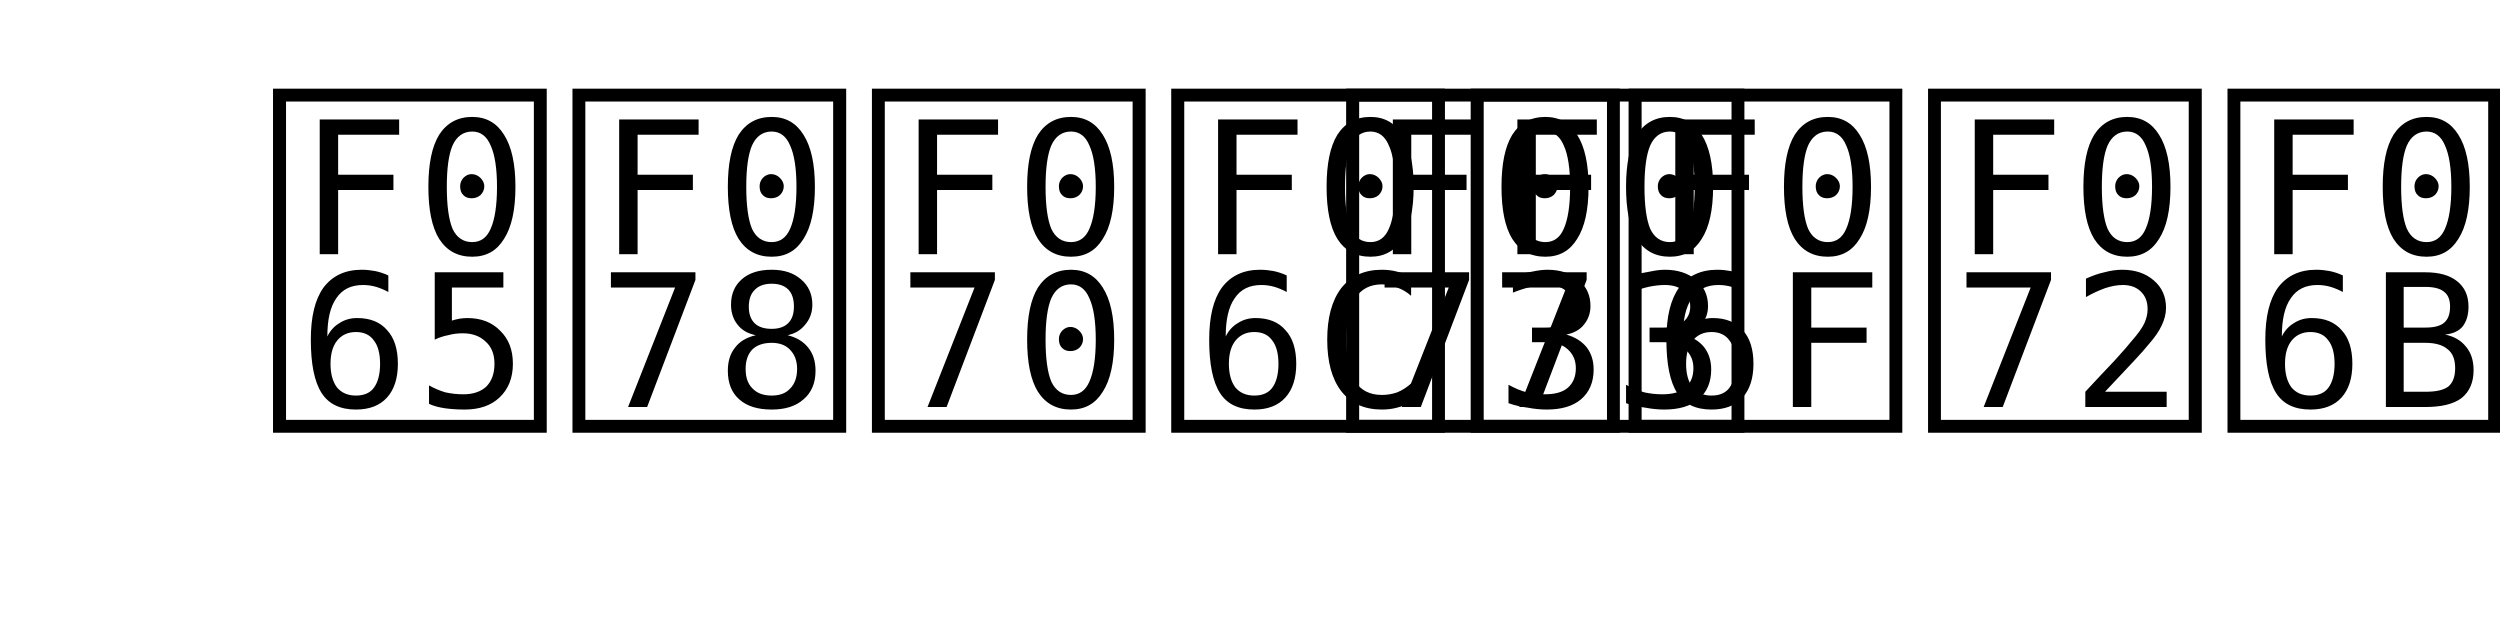
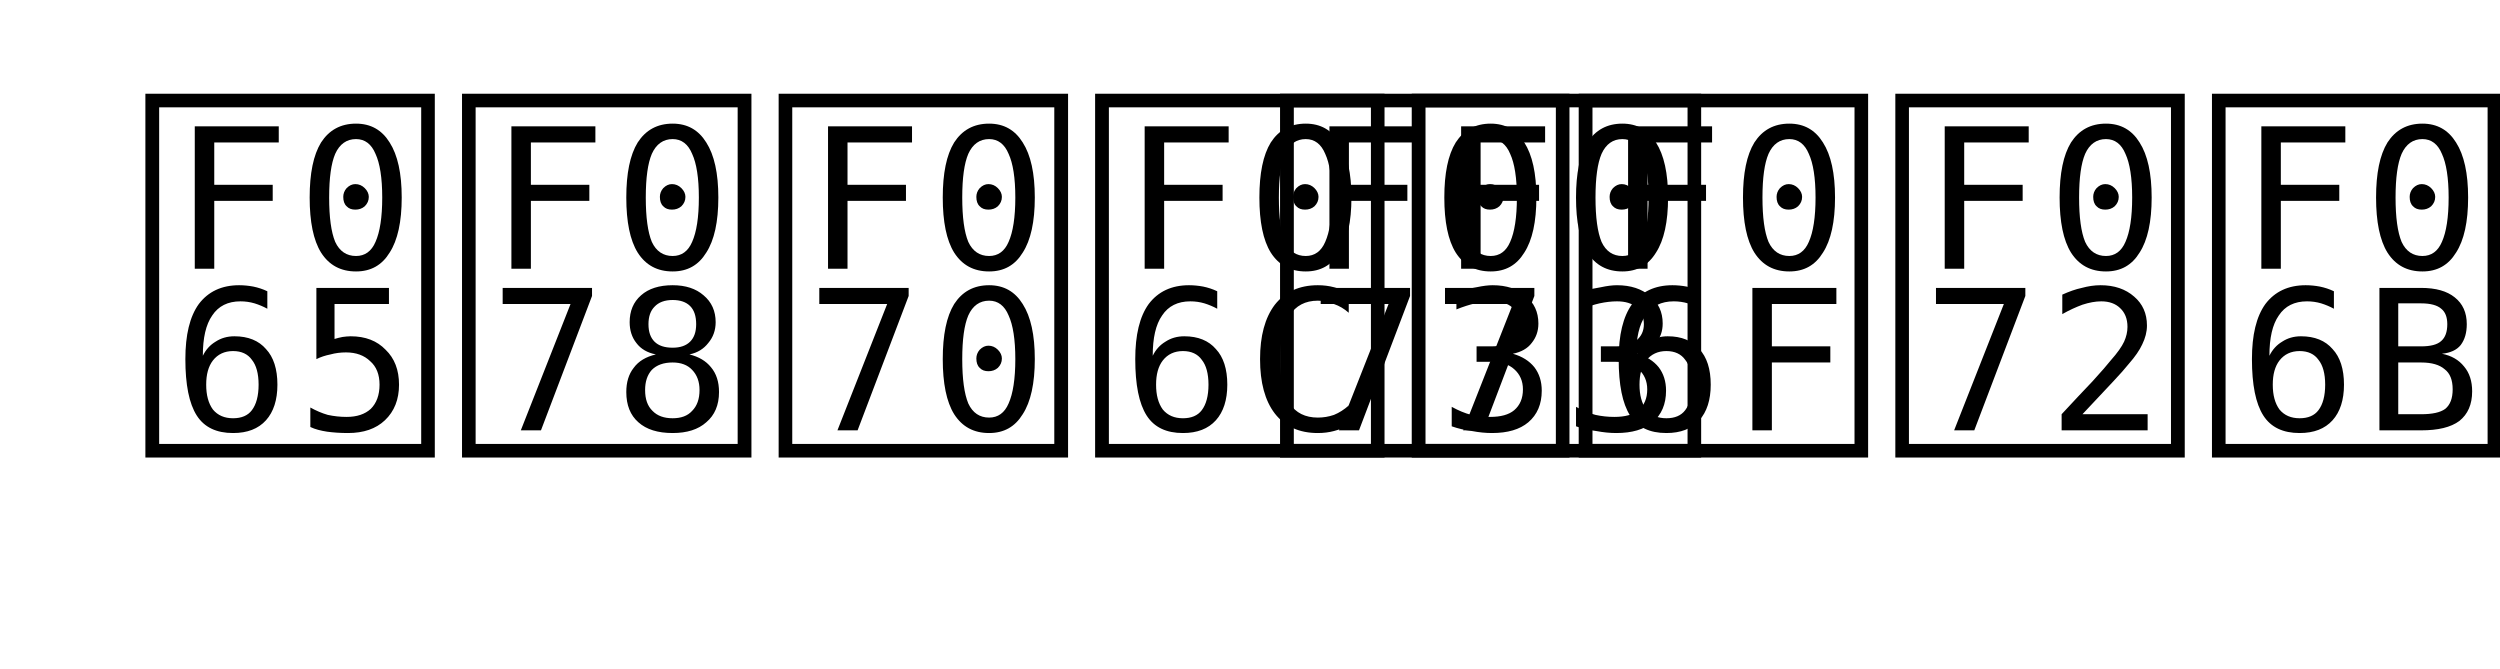
- <svg xmlns="http://www.w3.org/2000/svg" version="1.1" width="61.472pt" height="15.555pt" viewBox="-72 -72 61.472 15.555">
-   <g stroke-miterlimit="10" transform="translate(-39.86754,-64.49258) scale(1,-1)">
+ <svg xmlns="http://www.w3.org/2000/svg" version="1.1" width="58.138pt" height="15.555pt" viewBox="-72 -72 58.138 15.555">
+   <g stroke-miterlimit="10" transform="translate(-43.20087,-64.49258) scale(1,-1)">
    <g stroke="#000" fill="#000">
      <g stroke-width="0.4">
        <g transform="translate(-25.73616,-2.5)">
          <g stroke="#000" fill="#000">
-             <g stroke="none" transform="scale(-1,1) translate(-39.86754,-64.49258) scale(-1,-1)">
+             <g stroke="none" transform="scale(-1,1) translate(-43.20087,-64.49258) scale(-1,-1)">
              <g fill="#000">
                <g stroke="none">
-                   <text alignment-baseline="baseline" y="-64.493" x="-39.868" font-family="cmr10" font-size="10" fill="black"></text>
-                   <text alignment-baseline="baseline" y="-64.493" x="-13.479" font-family="cmr10" font-size="10" fill="black"></text>
-                   <text alignment-baseline="baseline" y="-64.493" x="-6.534" font-family="cmr10" font-size="10" fill="black"></text>
+                   <text alignment-baseline="baseline" y="-64.493" x="-43.201" font-family="cmr10" font-size="10" fill="black"></text>
+                   <text alignment-baseline="baseline" y="-64.493" x="-16.812" font-family="cmr10" font-size="10" fill="black"></text>
+                   <text alignment-baseline="baseline" y="-64.493" x="-9.867" font-family="cmr10" font-size="10" fill="black"></text>
                </g>
              </g>
            </g>
          </g>
        </g>
      </g>
    </g>
  </g>
</svg>
